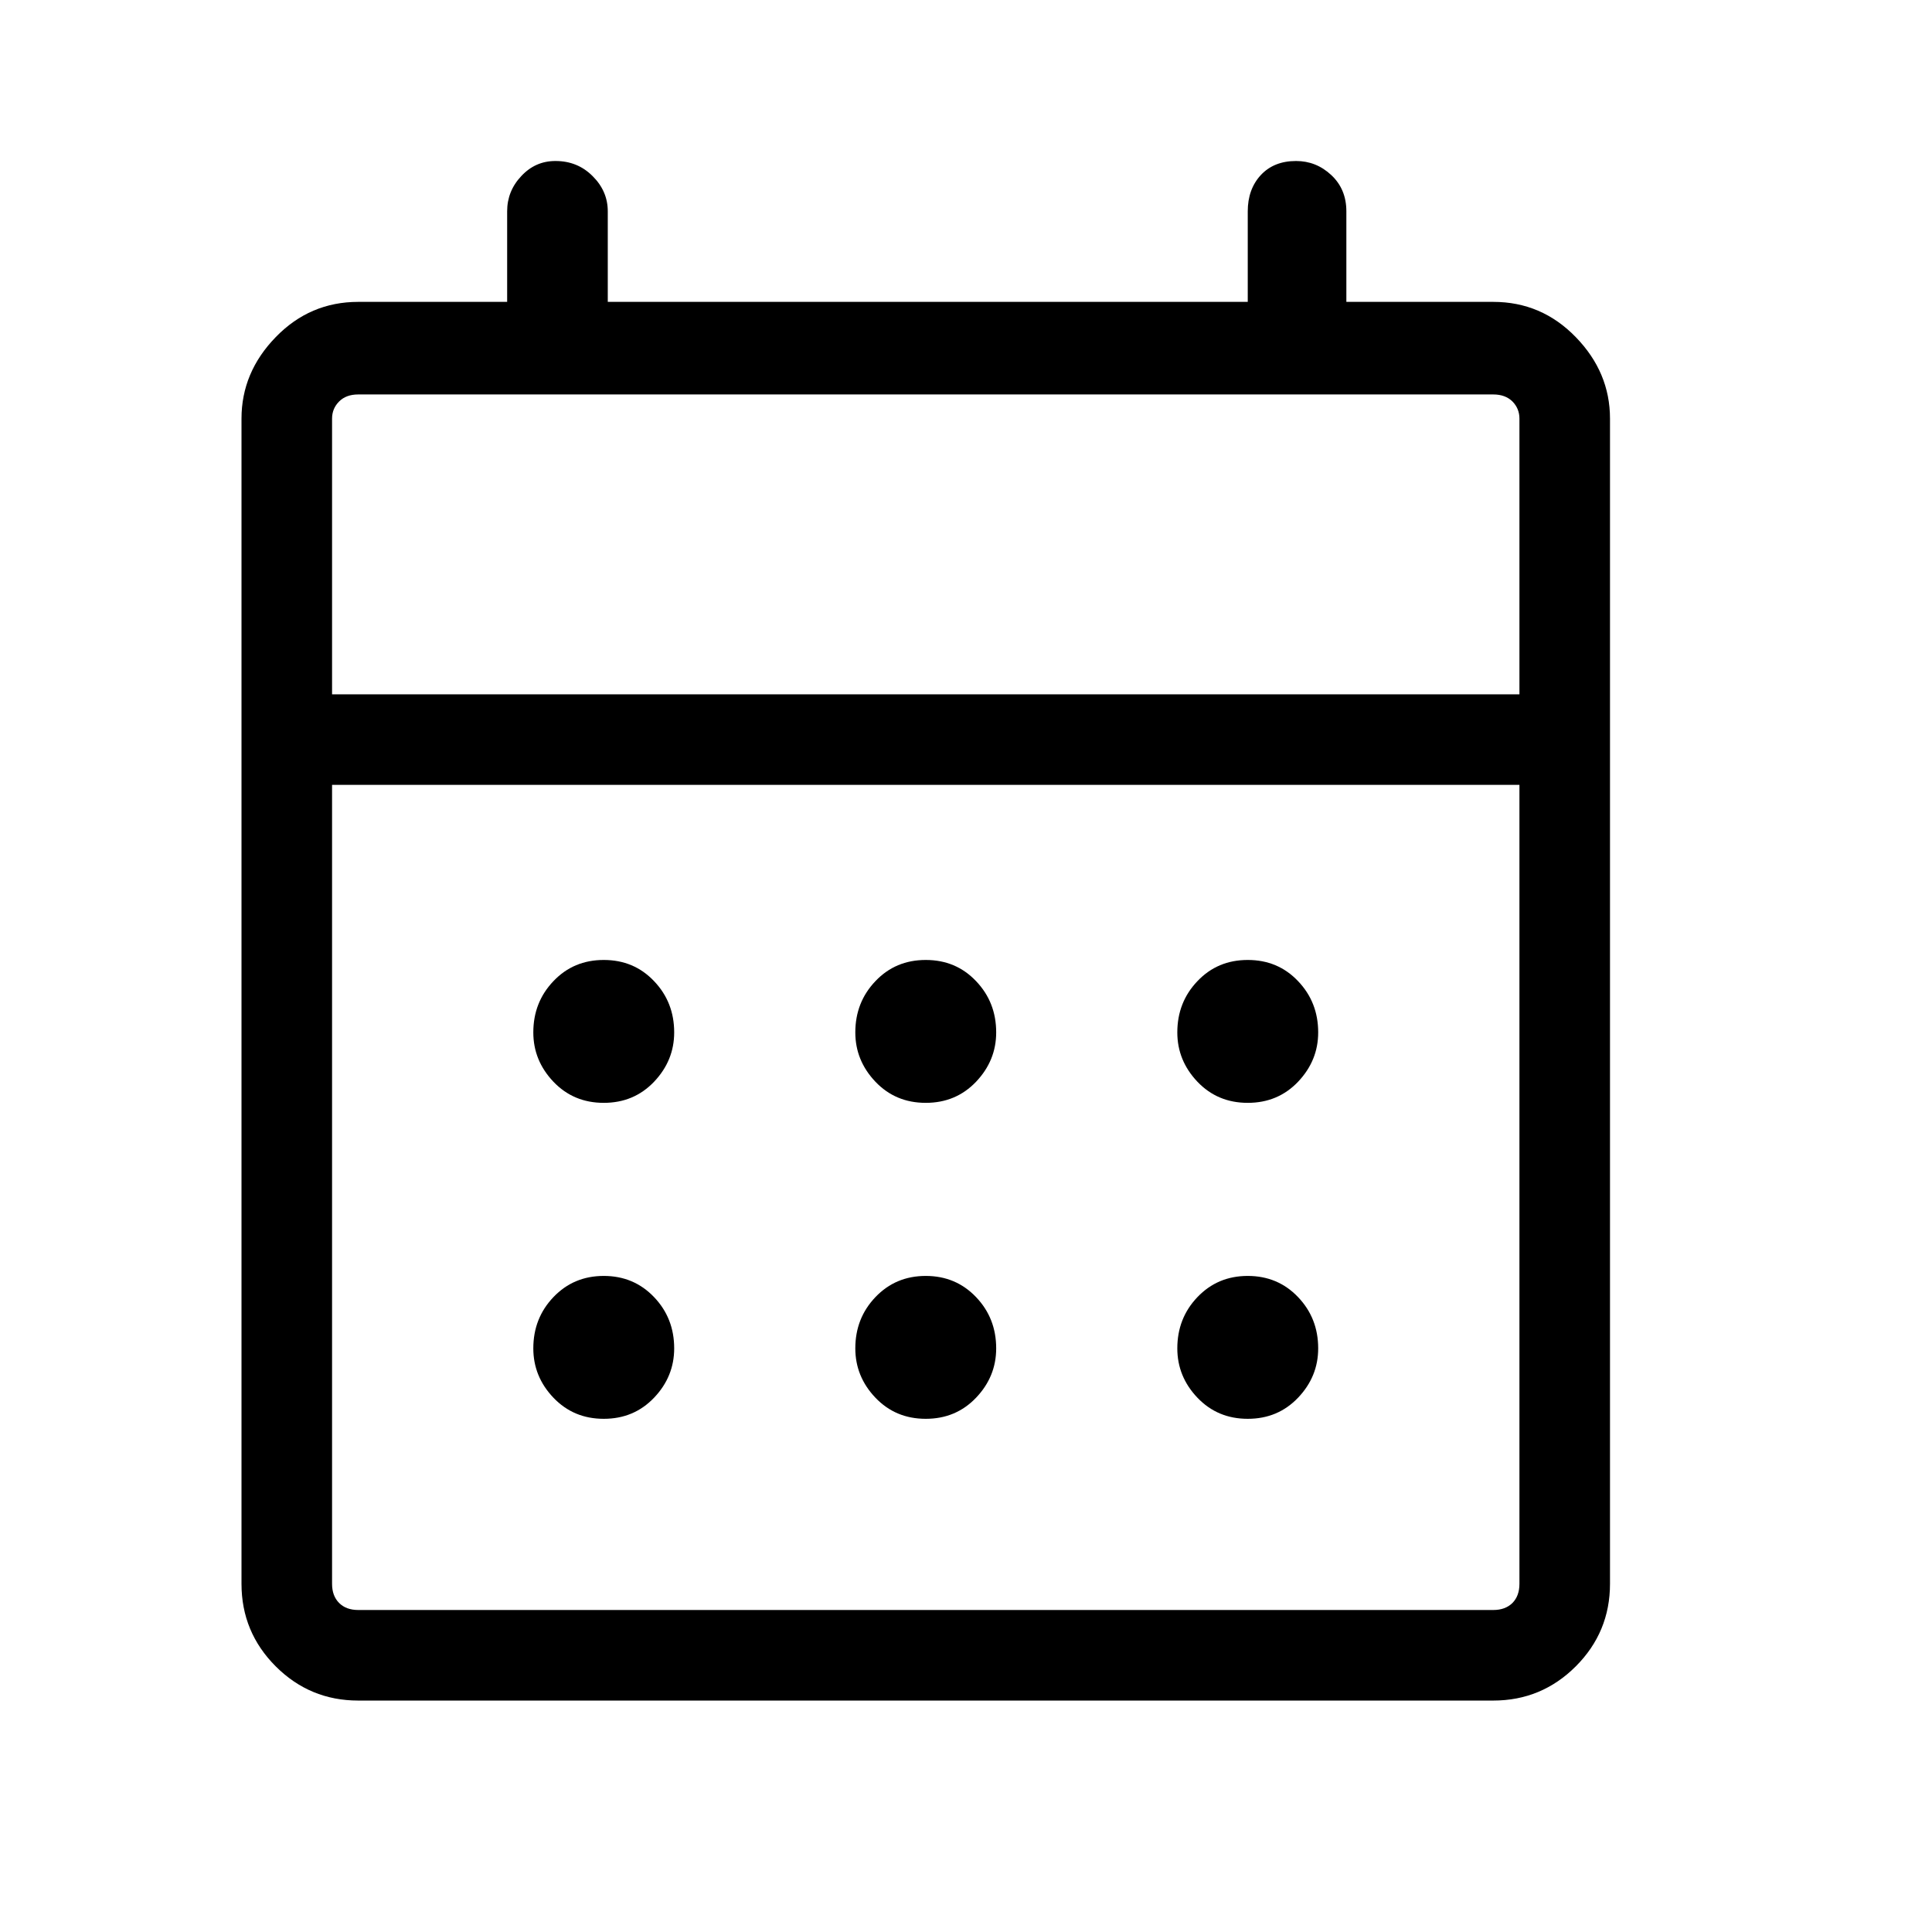
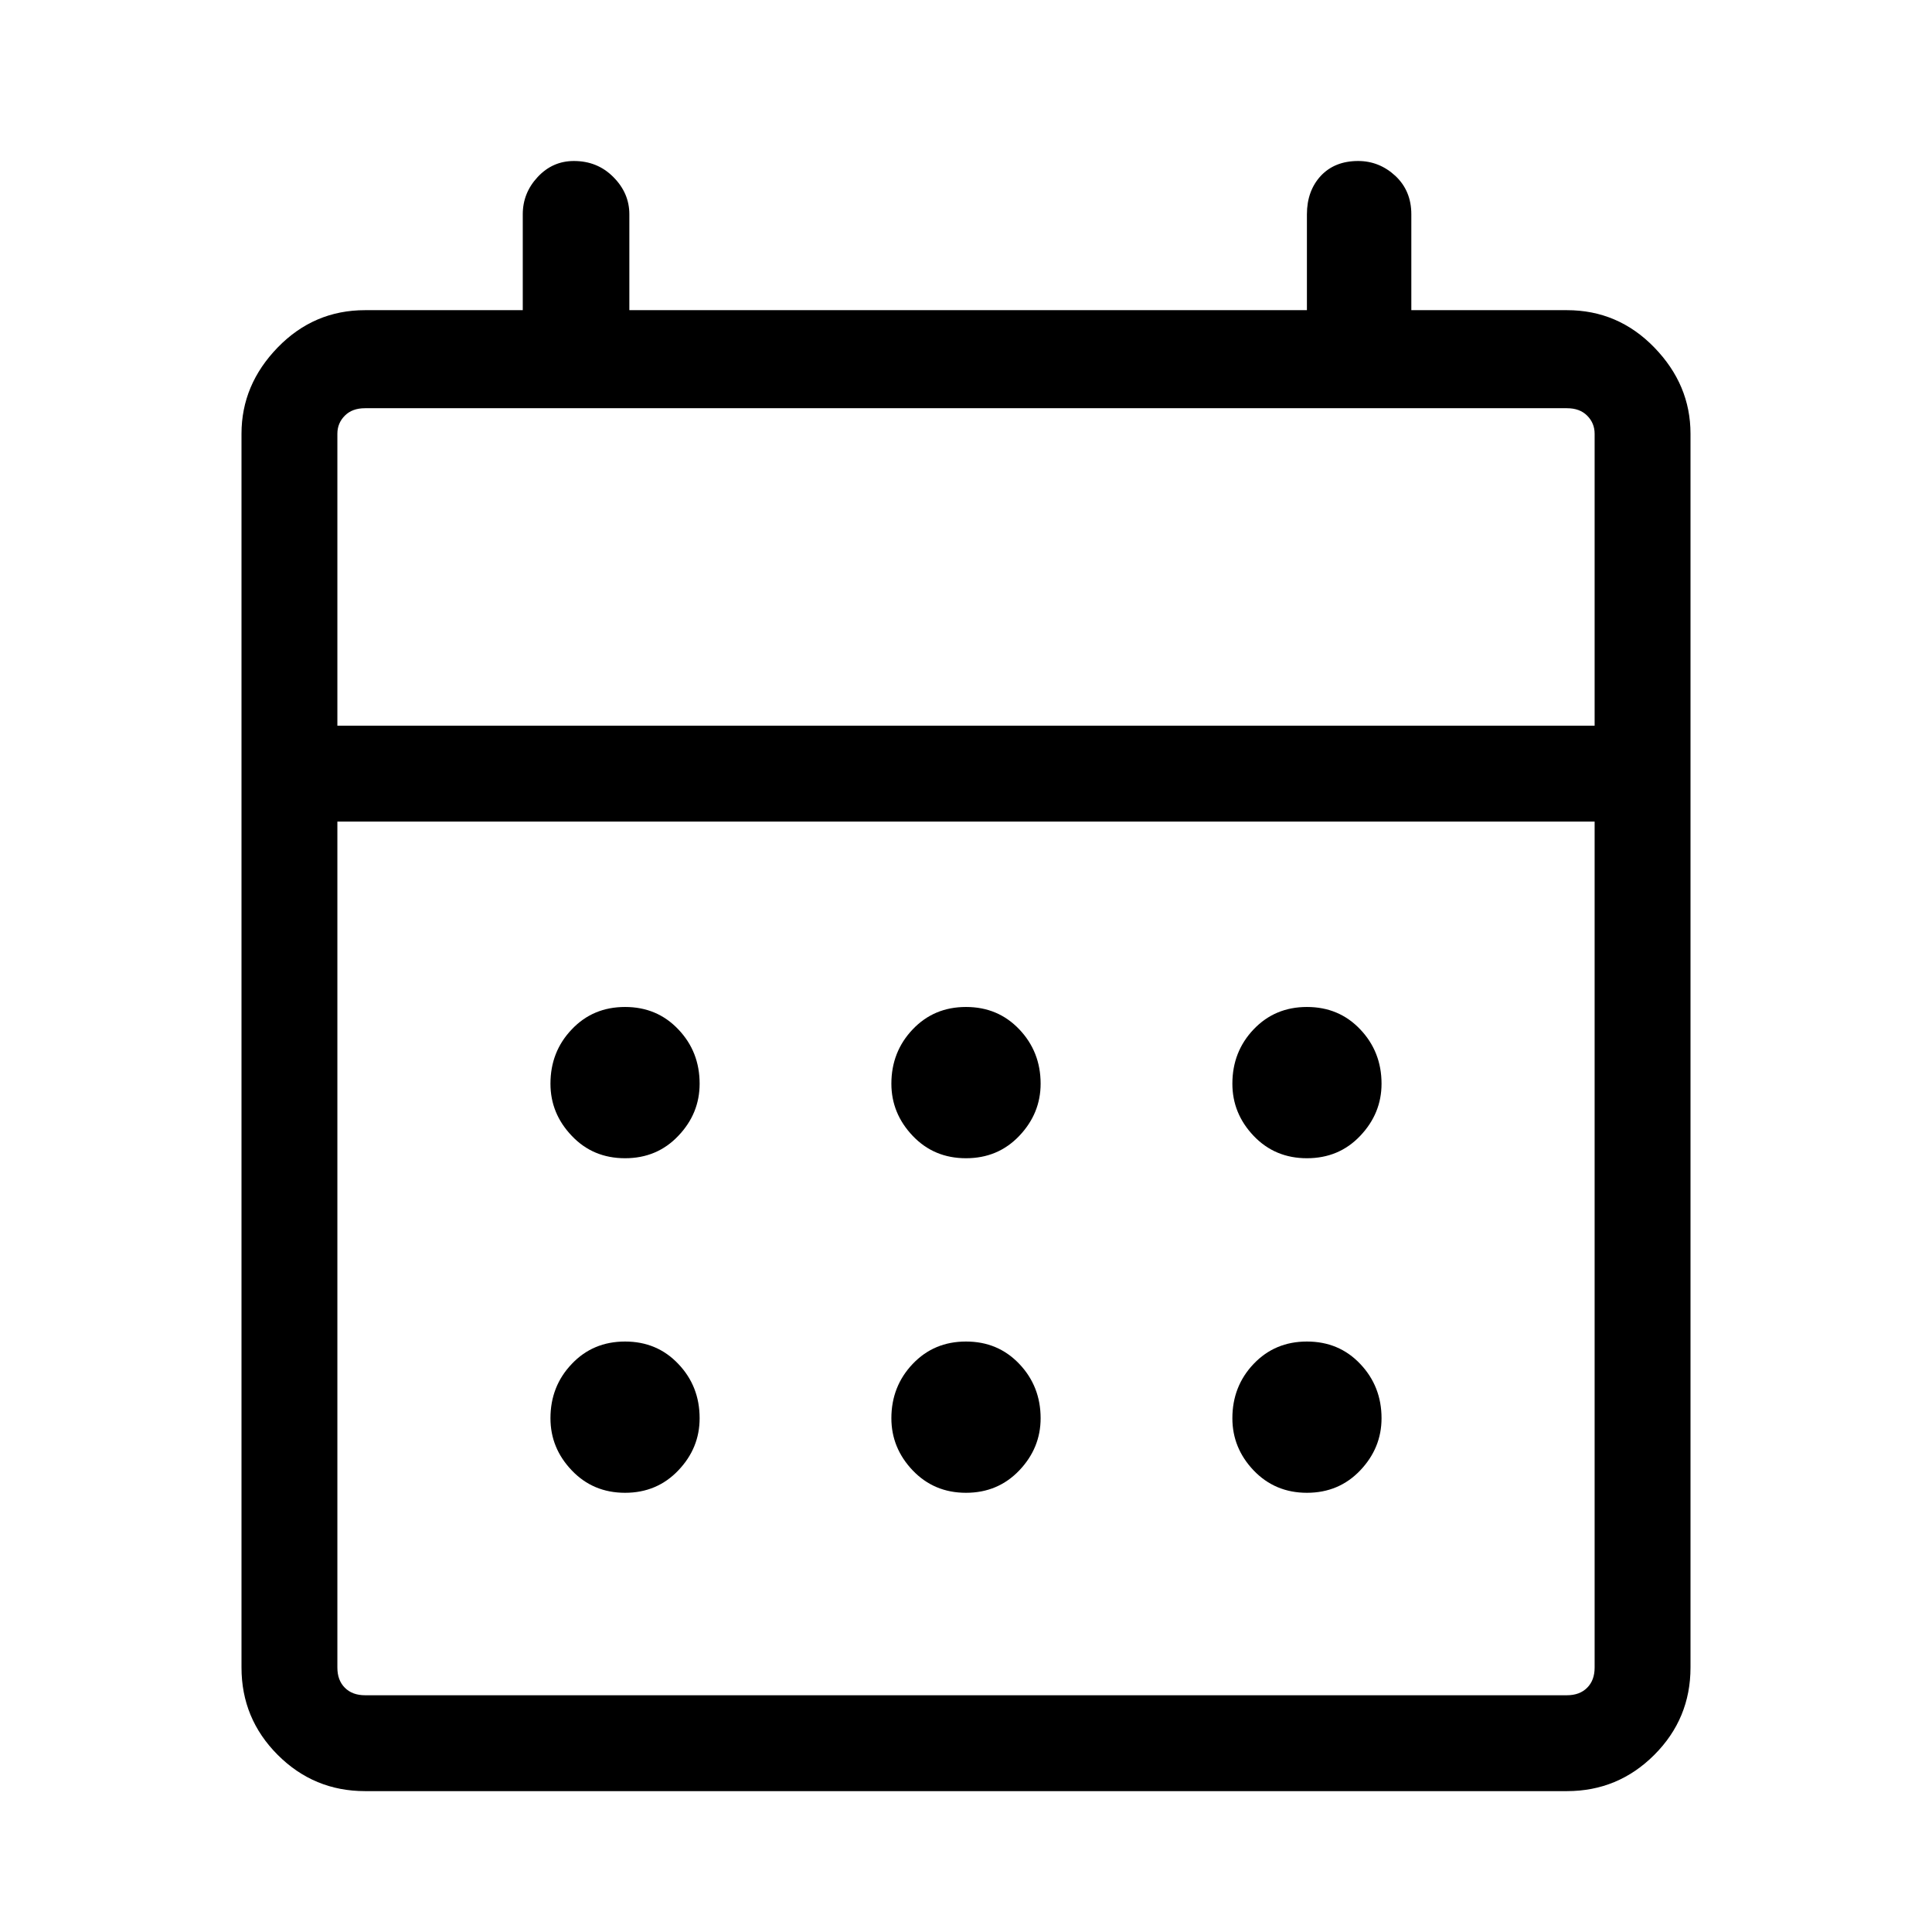
- <svg xmlns="http://www.w3.org/2000/svg" width="32" height="32" viewBox="0 0 24 24">
-   <path d="M11.5 13.7C11.25 13.7 11.042 13.613 10.875 13.438C10.708 13.262 10.625 13.058 10.625 12.825C10.625 12.575 10.708 12.363 10.875 12.188C11.042 12.012 11.25 11.925 11.5 11.925C11.75 11.925 11.958 12.012 12.125 12.188C12.292 12.363 12.375 12.575 12.375 12.825C12.375 13.058 12.292 13.262 12.125 13.438C11.958 13.613 11.75 13.7 11.5 13.7ZM7.5 13.7C7.25 13.7 7.042 13.613 6.875 13.438C6.708 13.262 6.625 13.058 6.625 12.825C6.625 12.575 6.708 12.363 6.875 12.188C7.042 12.012 7.25 11.925 7.5 11.925C7.75 11.925 7.958 12.012 8.125 12.188C8.292 12.363 8.375 12.575 8.375 12.825C8.375 13.058 8.292 13.262 8.125 13.438C7.958 13.613 7.75 13.7 7.5 13.7ZM15.5 13.7C15.25 13.7 15.042 13.613 14.875 13.438C14.708 13.262 14.625 13.058 14.625 12.825C14.625 12.575 14.708 12.363 14.875 12.188C15.042 12.012 15.25 11.925 15.5 11.925C15.75 11.925 15.958 12.012 16.125 12.188C16.292 12.363 16.375 12.575 16.375 12.825C16.375 13.058 16.292 13.262 16.125 13.438C15.958 13.613 15.75 13.7 15.5 13.7ZM11.5 17.625C11.25 17.625 11.042 17.538 10.875 17.363C10.708 17.188 10.625 16.983 10.625 16.75C10.625 16.5 10.708 16.288 10.875 16.113C11.042 15.938 11.25 15.85 11.5 15.85C11.75 15.85 11.958 15.938 12.125 16.113C12.292 16.288 12.375 16.5 12.375 16.75C12.375 16.983 12.292 17.188 12.125 17.363C11.958 17.538 11.75 17.625 11.5 17.625ZM7.5 17.625C7.25 17.625 7.042 17.538 6.875 17.363C6.708 17.188 6.625 16.983 6.625 16.75C6.625 16.5 6.708 16.288 6.875 16.113C7.042 15.938 7.25 15.85 7.5 15.85C7.75 15.85 7.958 15.938 8.125 16.113C8.292 16.288 8.375 16.5 8.375 16.75C8.375 16.983 8.292 17.188 8.125 17.363C7.958 17.538 7.75 17.625 7.5 17.625ZM15.5 17.625C15.25 17.625 15.042 17.538 14.875 17.363C14.708 17.188 14.625 16.983 14.625 16.75C14.625 16.5 14.708 16.288 14.875 16.113C15.042 15.938 15.25 15.85 15.5 15.85C15.75 15.85 15.958 15.938 16.125 16.113C16.292 16.288 16.375 16.5 16.375 16.75C16.375 16.983 16.292 17.188 16.125 17.363C15.958 17.538 15.75 17.625 15.5 17.625ZM4.45 21.125C4.05 21.125 3.708 20.983 3.425 20.7C3.142 20.417 3 20.075 3 19.675V5.2C3 4.817 3.142 4.479 3.425 4.188C3.708 3.896 4.05 3.75 4.45 3.75H6.3V2.625C6.3 2.458 6.358 2.312 6.475 2.188C6.592 2.062 6.733 2 6.9 2C7.083 2 7.237 2.062 7.362 2.188C7.487 2.312 7.55 2.458 7.55 2.625V3.75H15.5V2.625C15.5 2.442 15.554 2.292 15.662 2.175C15.771 2.058 15.917 2 16.1 2C16.267 2 16.413 2.058 16.538 2.175C16.663 2.292 16.725 2.442 16.725 2.625V3.75H18.55C18.95 3.75 19.292 3.896 19.575 4.188C19.858 4.479 20 4.817 20 5.2V19.675C20 20.075 19.858 20.417 19.575 20.7C19.292 20.983 18.95 21.125 18.55 21.125H4.45ZM4.45 20H18.55C18.65 20 18.729 19.971 18.788 19.913C18.846 19.854 18.875 19.775 18.875 19.675V9.75H4.125V19.675C4.125 19.775 4.154 19.854 4.213 19.913C4.271 19.971 4.35 20 4.45 20ZM4.125 8.625H18.875V5.2C18.875 5.117 18.846 5.046 18.788 4.987C18.729 4.929 18.65 4.9 18.55 4.9H4.45C4.35 4.9 4.271 4.929 4.213 4.987C4.154 5.046 4.125 5.117 4.125 5.2V8.625ZM4.125 8.625V4.9V8.625Z" />
+ <svg xmlns="http://www.w3.org/2000/svg" width="24" height="24" viewBox="0 0 24 24">
+   <path d="M12 14.388C11.735 14.388 11.515 14.296 11.338 14.11C11.162 13.925 11.073 13.709 11.073 13.462C11.073 13.197 11.162 12.972 11.338 12.787C11.515 12.601 11.735 12.509 12 12.509C12.265 12.509 12.485 12.601 12.662 12.787C12.838 12.972 12.927 13.197 12.927 13.462C12.927 13.709 12.838 13.925 12.662 14.11C12.485 14.296 12.265 14.388 12 14.388ZM7.765 14.388C7.5 14.388 7.279 14.296 7.103 14.11C6.926 13.925 6.838 13.709 6.838 13.462C6.838 13.197 6.926 12.972 7.103 12.787C7.279 12.601 7.5 12.509 7.765 12.509C8.029 12.509 8.25 12.601 8.426 12.787C8.603 12.972 8.691 13.197 8.691 13.462C8.691 13.709 8.603 13.925 8.426 14.11C8.25 14.296 8.029 14.388 7.765 14.388ZM16.235 14.388C15.971 14.388 15.75 14.296 15.573 14.11C15.397 13.925 15.309 13.709 15.309 13.462C15.309 13.197 15.397 12.972 15.573 12.787C15.75 12.601 15.971 12.509 16.235 12.509C16.5 12.509 16.721 12.601 16.897 12.787C17.073 12.972 17.162 13.197 17.162 13.462C17.162 13.709 17.073 13.925 16.897 14.11C16.721 14.296 16.5 14.388 16.235 14.388ZM12 18.544C11.735 18.544 11.515 18.451 11.338 18.266C11.162 18.081 11.073 17.865 11.073 17.618C11.073 17.353 11.162 17.128 11.338 16.943C11.515 16.757 11.735 16.665 12 16.665C12.265 16.665 12.485 16.757 12.662 16.943C12.838 17.128 12.927 17.353 12.927 17.618C12.927 17.865 12.838 18.081 12.662 18.266C12.485 18.451 12.265 18.544 12 18.544ZM7.765 18.544C7.5 18.544 7.279 18.451 7.103 18.266C6.926 18.081 6.838 17.865 6.838 17.618C6.838 17.353 6.926 17.128 7.103 16.943C7.279 16.757 7.5 16.665 7.765 16.665C8.029 16.665 8.25 16.757 8.426 16.943C8.603 17.128 8.691 17.353 8.691 17.618C8.691 17.865 8.603 18.081 8.426 18.266C8.25 18.451 8.029 18.544 7.765 18.544ZM16.235 18.544C15.971 18.544 15.75 18.451 15.573 18.266C15.397 18.081 15.309 17.865 15.309 17.618C15.309 17.353 15.397 17.128 15.573 16.943C15.75 16.757 15.971 16.665 16.235 16.665C16.5 16.665 16.721 16.757 16.897 16.943C17.073 17.128 17.162 17.353 17.162 17.618C17.162 17.865 17.073 18.081 16.897 18.266C16.721 18.451 16.5 18.544 16.235 18.544ZM4.535 22.25C4.112 22.25 3.75 22.1 3.45 21.8C3.15 21.5 3 21.138 3 20.715V5.388C3 4.982 3.15 4.625 3.45 4.316C3.75 4.007 4.112 3.853 4.535 3.853H6.494V2.662C6.494 2.485 6.556 2.331 6.679 2.199C6.803 2.066 6.953 2 7.129 2C7.324 2 7.487 2.066 7.619 2.199C7.751 2.331 7.818 2.485 7.818 2.662V3.853H16.235V2.662C16.235 2.468 16.293 2.309 16.407 2.185C16.522 2.062 16.677 2 16.871 2C17.047 2 17.201 2.062 17.334 2.185C17.466 2.309 17.532 2.468 17.532 2.662V3.853H19.465C19.888 3.853 20.25 4.007 20.55 4.316C20.85 4.625 21 4.982 21 5.388V20.715C21 21.138 20.85 21.5 20.55 21.8C20.25 22.1 19.888 22.25 19.465 22.25H4.535ZM4.535 21.059H19.465C19.571 21.059 19.654 21.028 19.716 20.966C19.778 20.904 19.809 20.821 19.809 20.715V10.206H4.191V20.715C4.191 20.821 4.222 20.904 4.284 20.966C4.346 21.028 4.429 21.059 4.535 21.059ZM4.191 9.015H19.809V5.388C19.809 5.3 19.778 5.225 19.716 5.163C19.654 5.101 19.571 5.071 19.465 5.071H4.535C4.429 5.071 4.346 5.101 4.284 5.163C4.222 5.225 4.191 5.3 4.191 5.388V9.015ZM4.191 9.015V5.071V9.015Z" />
</svg>
